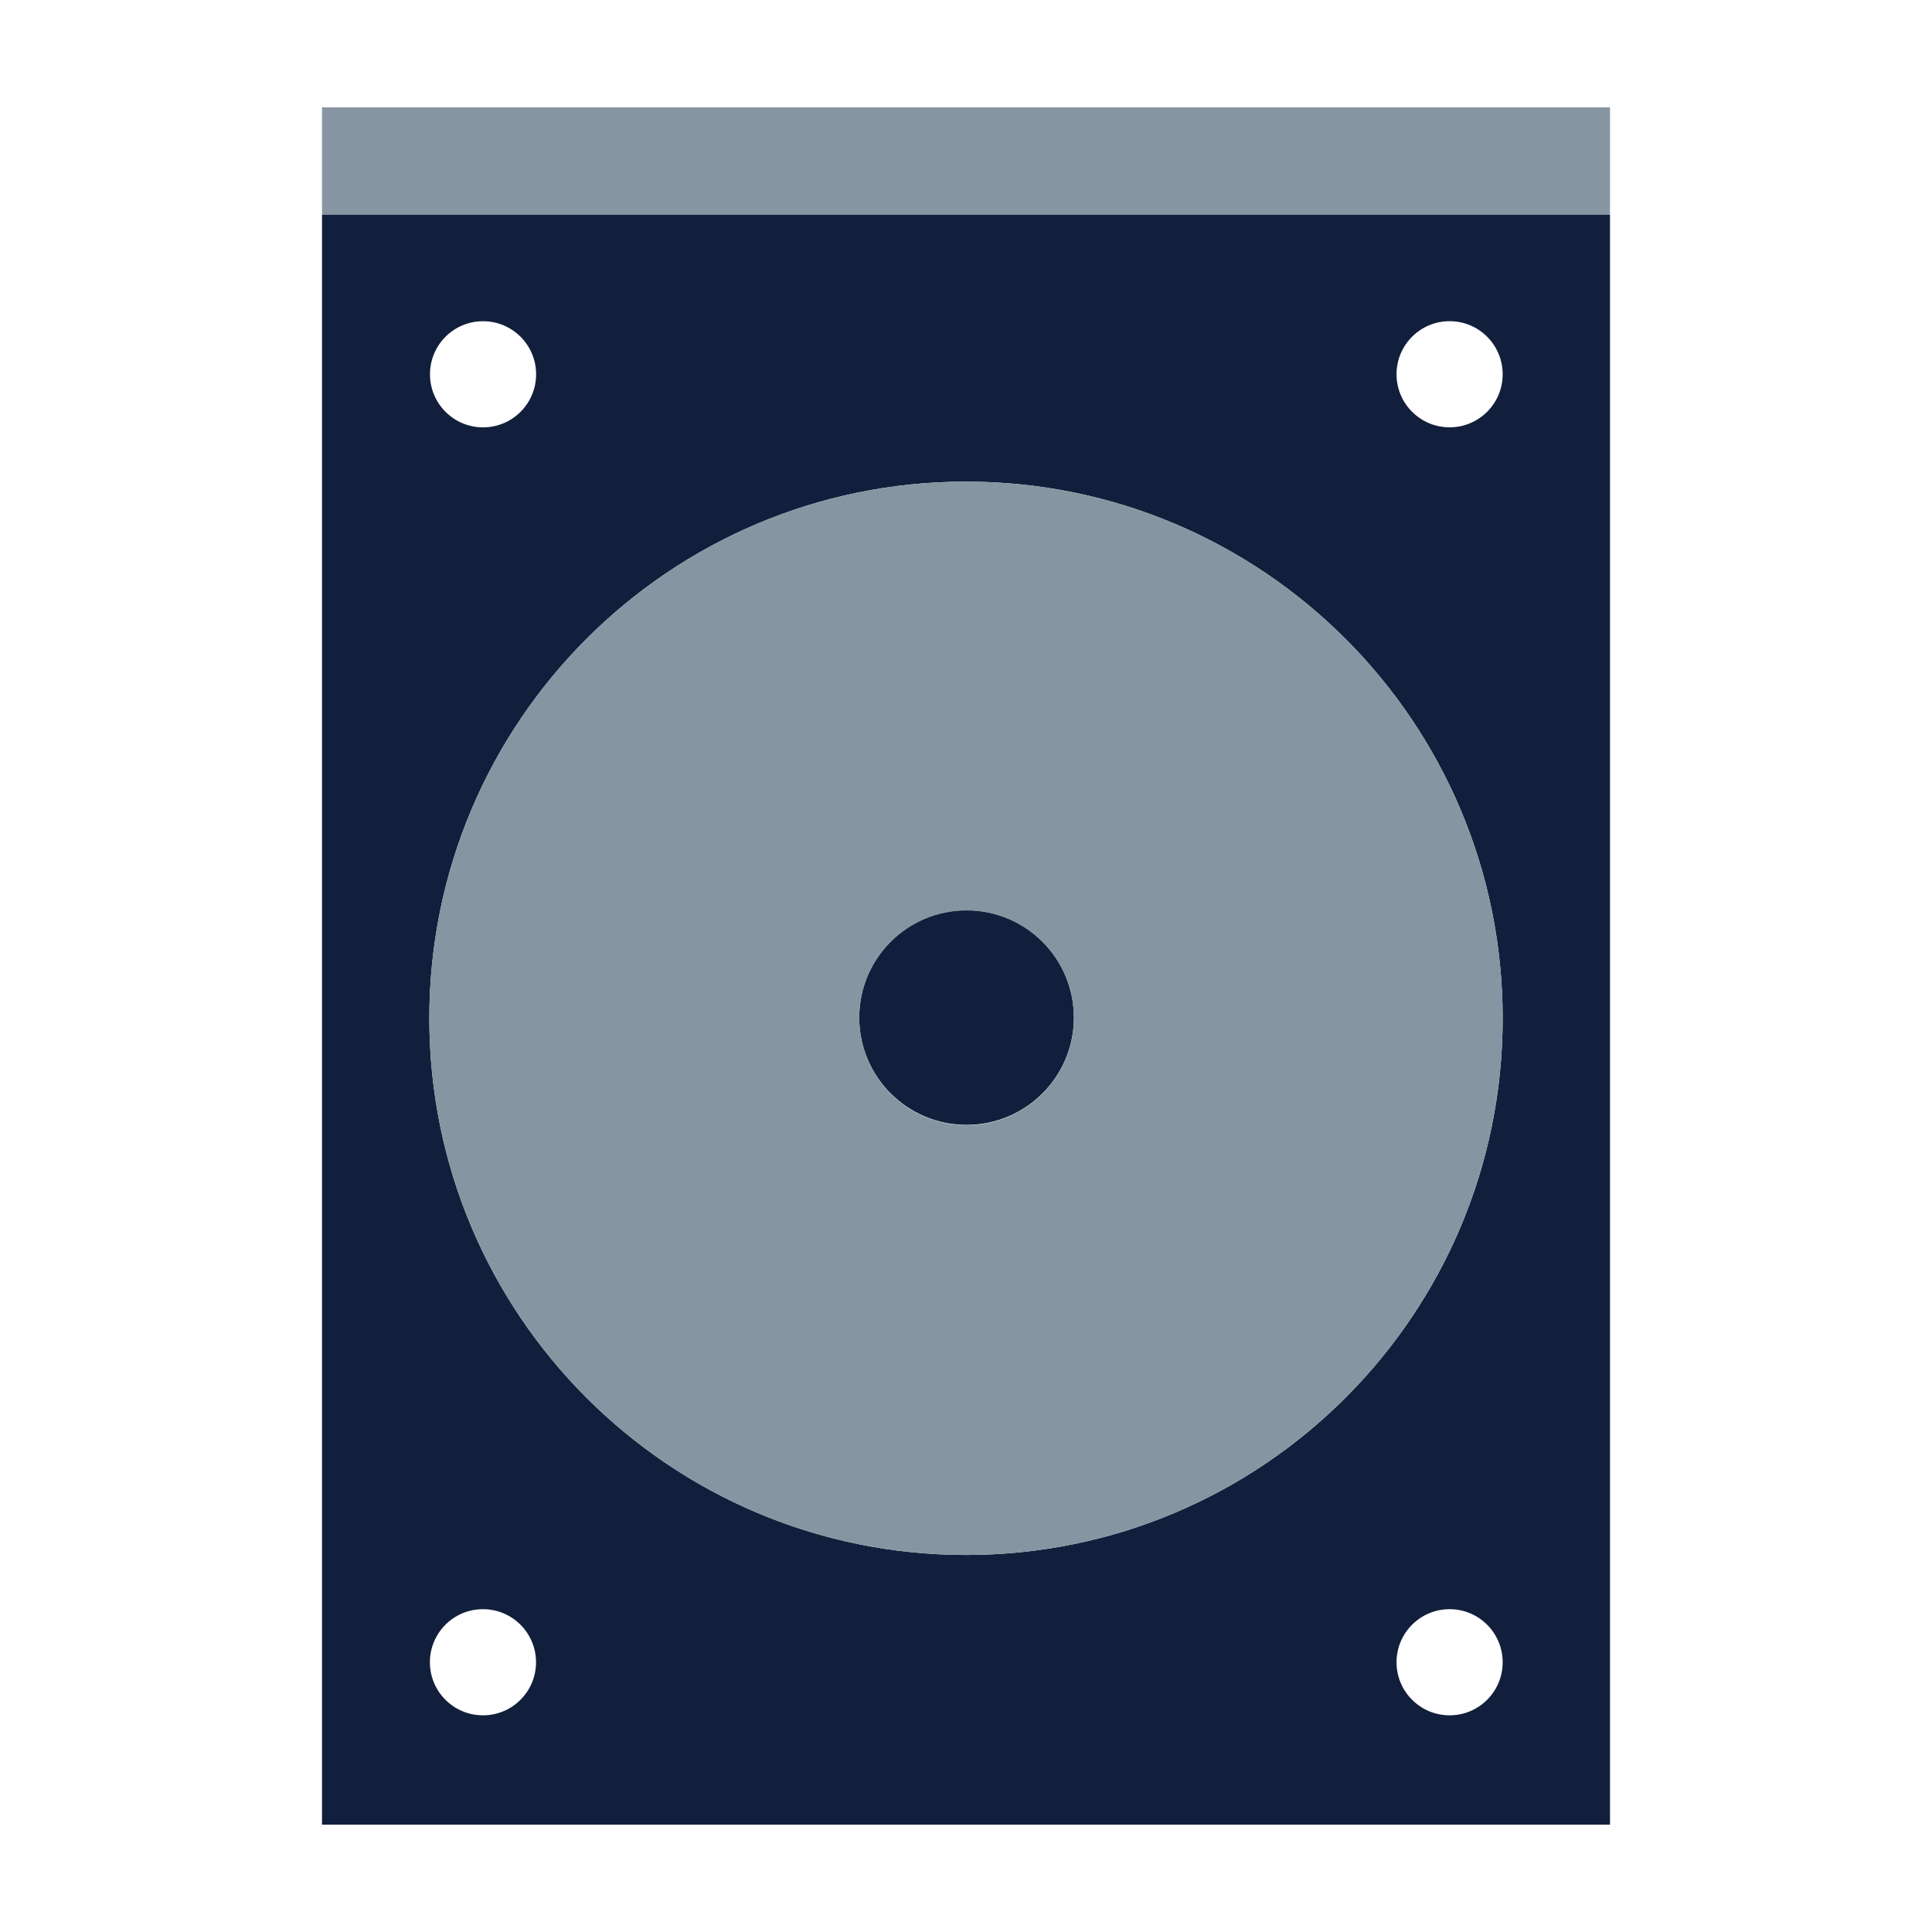
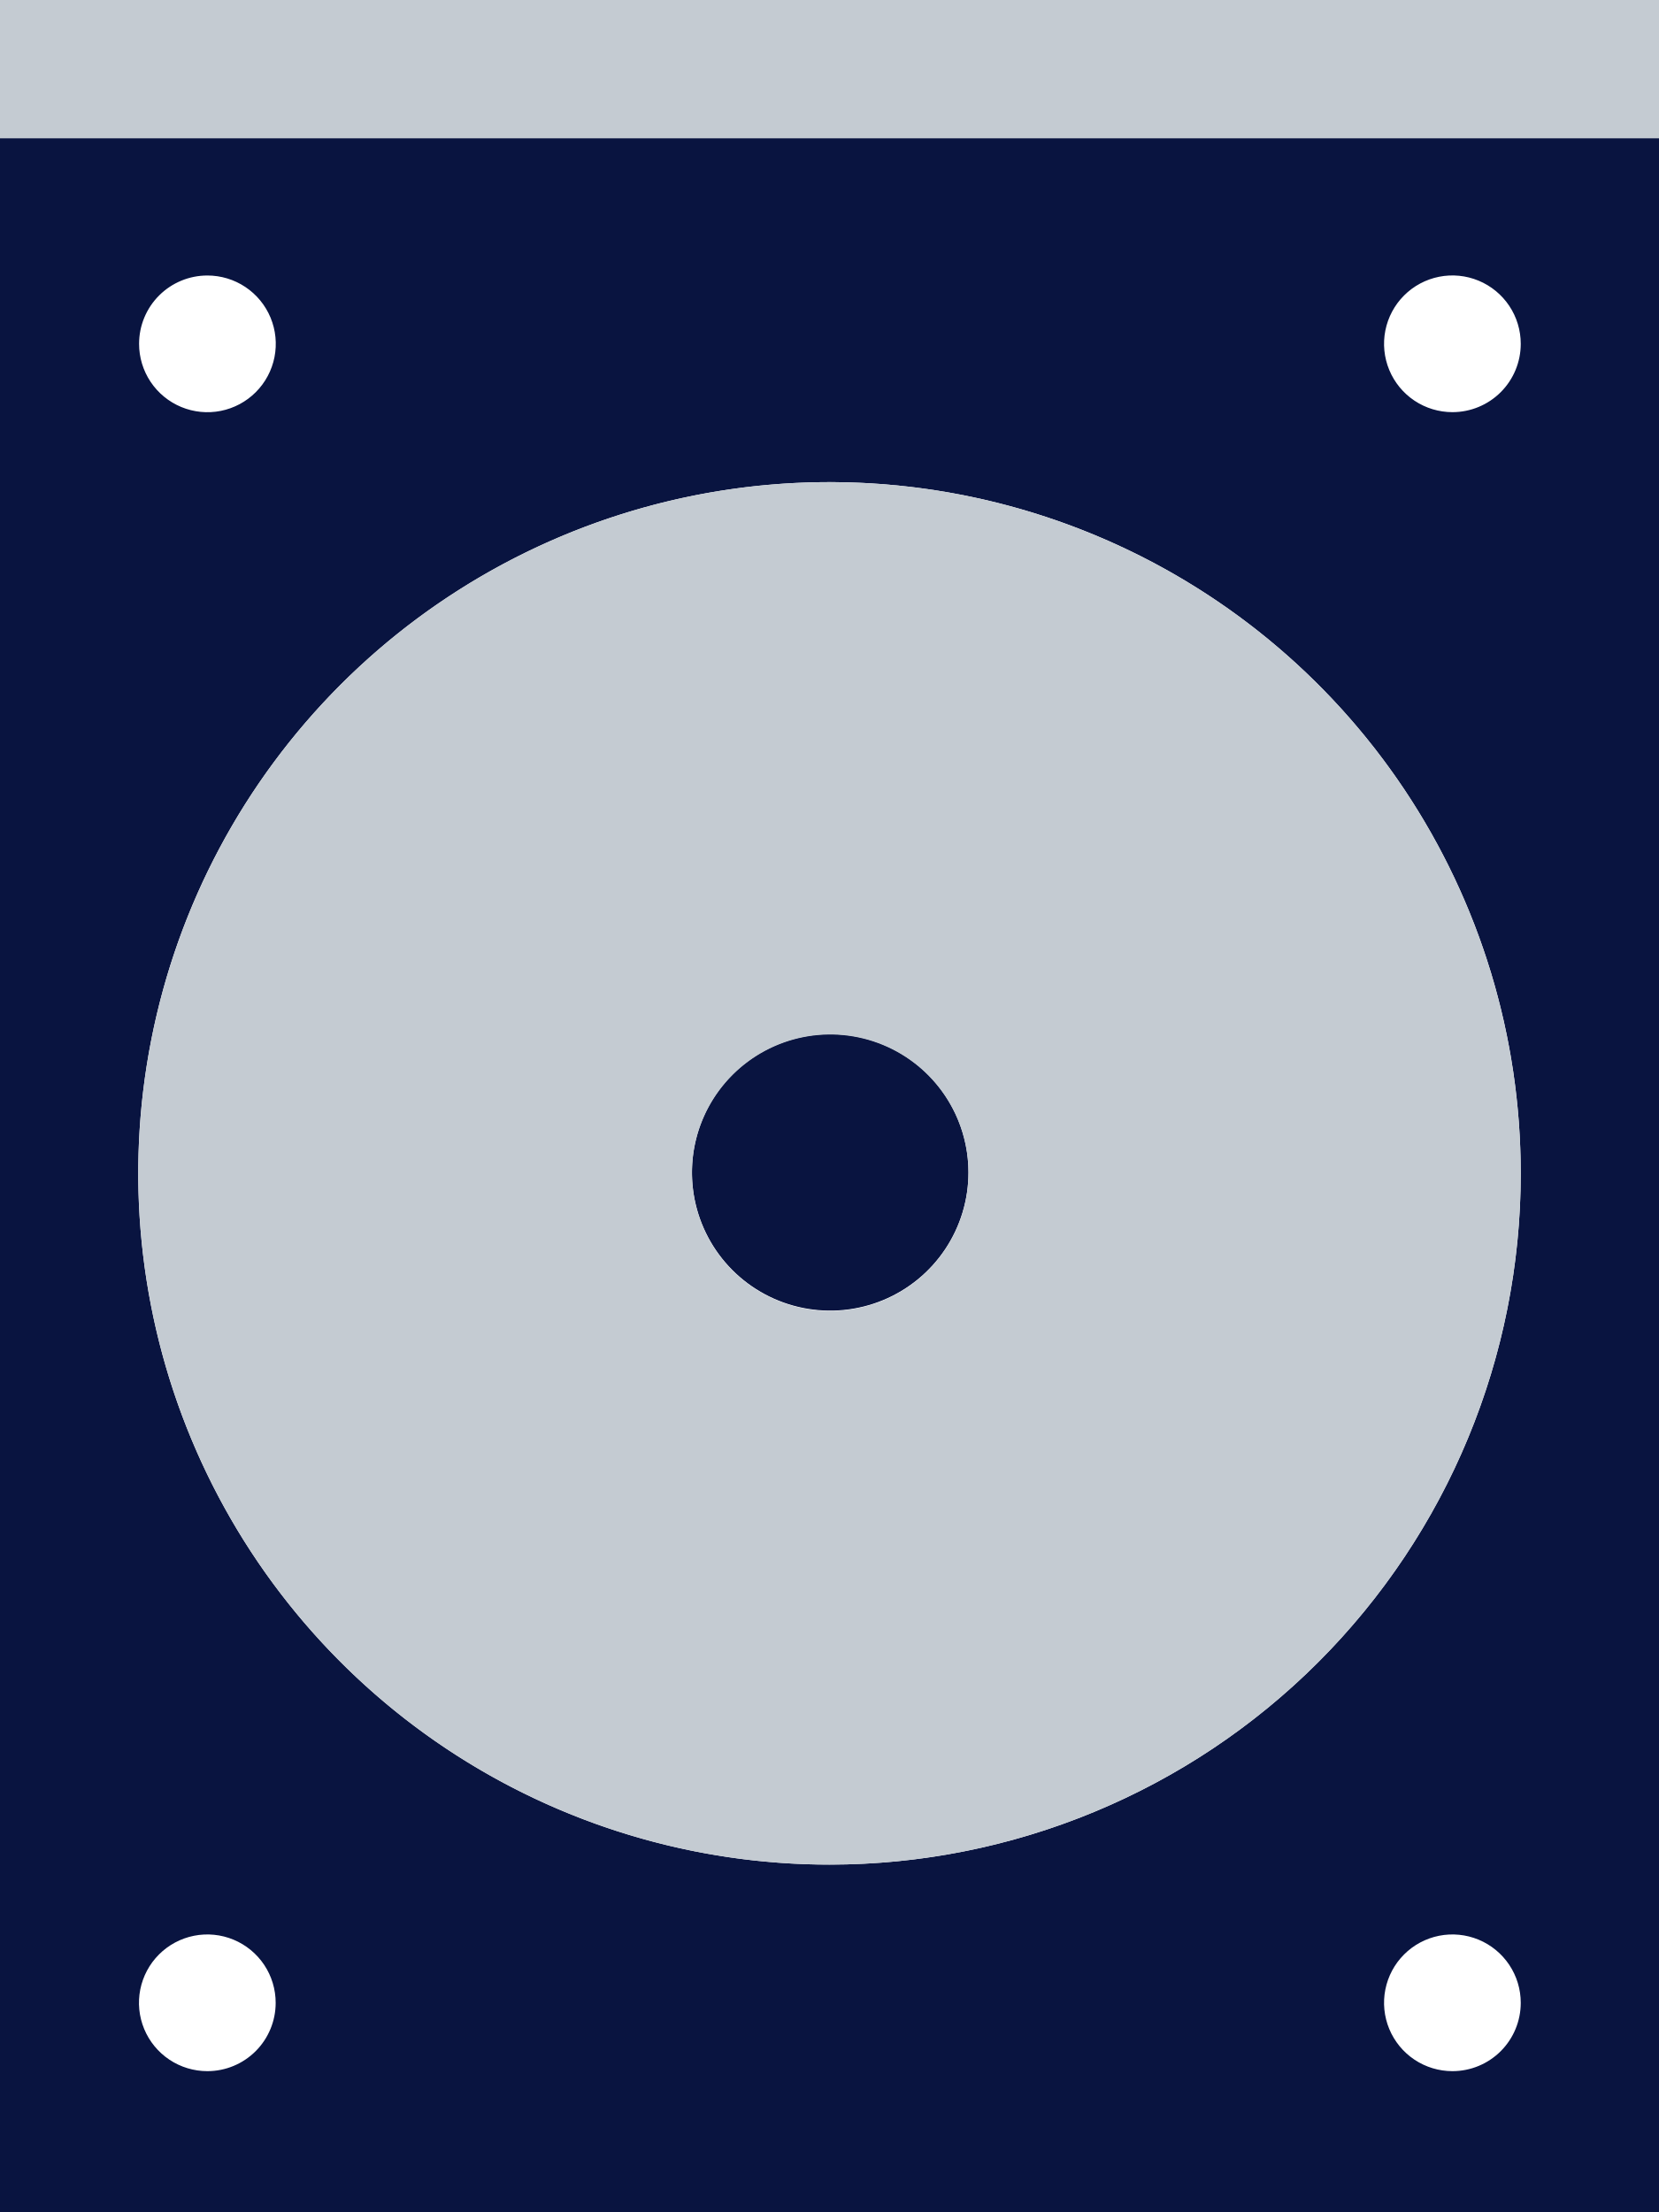
- <svg xmlns="http://www.w3.org/2000/svg" id="Layer_1" data-name="Layer 1" viewBox="0 0 450 450">
-   <defs>
-     <style>.cls-1{fill:none;}.cls-2{fill:#121f3c;}.cls-3{fill:#8795a2;}</style>
-   </defs>
-   <path id="_Path_" data-name="&lt;Path&gt;" class="cls-1" d="M112.5,99.53a12.36,12.36,0,1,0-12.35-12.36A12.35,12.35,0,0,0,112.5,99.53Z" />
-   <path id="_Path_2" data-name="&lt;Path&gt;" class="cls-2" d="M225.13,212a25,25,0,1,0,25,25A25,25,0,0,0,225.13,212Z" />
-   <path id="_Path_3" data-name="&lt;Path&gt;" class="cls-1" d="M337.65,74.82A12.36,12.36,0,1,0,350,87.18,12.35,12.35,0,0,0,337.65,74.82Z" />
-   <path id="_Path_4" data-name="&lt;Path&gt;" class="cls-1" d="M337.65,374.82A12.36,12.36,0,1,0,350,387.18,12.35,12.35,0,0,0,337.65,374.82Z" />
-   <rect id="_Path_5" data-name="&lt;Path&gt;" class="cls-3" x="75" y="25" width="300" height="25" />
-   <path id="_Compound_Path_" data-name="&lt;Compound Path&gt;" class="cls-2" d="M375,50H75V425H375ZM112.5,74.82a12.36,12.36,0,1,1-12.35,12.35A12.35,12.35,0,0,1,112.5,74.82ZM337.65,399.53A12.36,12.36,0,1,1,350,387.18,12.35,12.35,0,0,1,337.65,399.53Zm-225.15,0a12.36,12.36,0,1,1,12.35-12.35A12.35,12.35,0,0,1,112.5,399.53ZM225,362.18a125,125,0,1,1,125-125A125,125,0,0,1,225,362.18ZM337.65,99.53A12.36,12.36,0,1,1,350,87.18,12.35,12.35,0,0,1,337.65,99.53Z" />
-   <path id="_Compound_Path_2" data-name="&lt;Compound Path&gt;" class="cls-3" d="M225,112.18a125,125,0,1,0,125,125A125,125,0,0,0,225,112.18Zm.13,149.89a25,25,0,1,1,25-25A25,25,0,0,1,225.13,262.07Z" />
-   <rect class="cls-1" width="450" height="450" />
+ <svg xmlns="http://www.w3.org/2000/svg" width="300" height="400" viewBox="0 0 300 400" fill="none">
+   <path d="M150.129 187C145.184 187 140.351 188.466 136.24 191.213C132.128 193.96 128.924 197.865 127.032 202.433C125.14 207.001 124.645 212.028 125.609 216.877C126.574 221.727 128.955 226.181 132.451 229.678C135.948 233.174 140.402 235.555 145.252 236.52C150.101 237.484 155.128 236.989 159.696 235.097C164.264 233.205 168.169 230.001 170.916 225.889C173.663 221.778 175.129 216.945 175.129 212C175.129 205.37 172.495 199.011 167.807 194.322C163.118 189.634 156.759 187 150.129 187Z" fill="#091440" />
+   <path d="M300 0H0V25H300V0Z" fill="#C4CBD2" />
+   <path d="M300 25H0V400H300V25ZM37.5 49.82C39.945 49.818 42.337 50.541 44.371 51.899C46.405 53.256 47.99 55.187 48.927 57.445C49.864 59.704 50.109 62.19 49.633 64.589C49.156 66.987 47.979 69.191 46.25 70.92C44.521 72.649 42.317 73.826 39.919 74.303C37.52 74.78 35.034 74.534 32.775 73.597C30.517 72.66 28.586 71.075 27.229 69.041C25.872 67.007 25.148 64.615 25.15 62.17C25.15 58.895 26.451 55.753 28.767 53.437C31.083 51.121 34.225 49.82 37.5 49.82ZM262.65 374.53C260.204 374.532 257.813 373.808 255.779 372.451C253.745 371.094 252.159 369.164 251.223 366.905C250.286 364.646 250.04 362.16 250.517 359.761C250.994 357.363 252.171 355.159 253.9 353.43C255.629 351.701 257.833 350.524 260.231 350.047C262.63 349.57 265.116 349.816 267.375 350.753C269.633 351.689 271.564 353.275 272.921 355.309C274.279 357.344 275.002 359.735 275 362.18C275 365.455 273.699 368.597 271.383 370.913C269.067 373.229 265.925 374.53 262.65 374.53ZM37.5 374.53C35.055 374.532 32.663 373.808 30.629 372.451C28.595 371.094 27.009 369.164 26.073 366.905C25.136 364.646 24.89 362.16 25.367 359.761C25.844 357.363 27.021 355.159 28.75 353.43C30.479 351.701 32.683 350.524 35.081 350.047C37.48 349.57 39.966 349.816 42.225 350.753C44.483 351.689 46.414 353.275 47.771 355.309C49.129 357.344 49.852 359.735 49.85 362.18C49.85 365.455 48.549 368.597 46.233 370.913C43.917 373.229 40.775 374.53 37.5 374.53ZM150 337.18C125.277 337.18 101.11 329.849 80.554 316.114C59.998 302.379 43.976 282.856 34.515 260.015C25.054 237.175 22.579 212.041 27.402 187.794C32.225 163.546 44.13 141.273 61.612 123.792C79.093 106.31 101.366 94.405 125.614 89.582C149.861 84.759 174.995 87.234 197.835 96.695C220.676 106.156 240.198 122.178 253.934 142.734C267.669 163.29 275 187.457 275 212.18C275 245.332 261.83 277.126 238.388 300.568C214.946 324.01 183.152 337.18 150 337.18ZM262.65 74.53C260.204 74.532 257.813 73.808 255.779 72.451C253.745 71.094 252.159 69.163 251.223 66.905C250.286 64.646 250.04 62.16 250.517 59.761C250.994 57.363 252.171 55.159 253.9 53.43C255.629 51.701 257.833 50.524 260.231 50.047C262.63 49.57 265.116 49.816 267.375 50.753C269.633 51.69 271.564 53.275 272.921 55.309C274.279 57.343 275.002 59.735 275 62.18C275 65.455 273.699 68.597 271.383 70.913C269.067 73.229 265.925 74.53 262.65 74.53Z" fill="#091440" />
+   <path d="M150 87.18C125.277 87.18 101.11 94.511 80.554 108.246C59.998 121.981 43.976 141.504 34.515 164.344C25.054 187.185 22.579 212.319 27.402 236.566C32.225 260.814 44.13 283.087 61.612 300.568C79.093 318.05 101.366 329.955 125.614 334.778C149.861 339.601 174.995 337.126 197.836 327.665C220.676 318.204 240.198 302.182 253.934 281.626C267.669 261.07 275 236.903 275 212.18C275 179.028 261.831 147.234 238.388 123.792C214.946 100.35 183.152 87.18 150 87.18ZM150.13 237.07C145.186 237.07 140.352 235.604 136.241 232.857C132.13 230.11 128.925 226.205 127.033 221.637C125.141 217.069 124.646 212.042 125.61 207.193C126.575 202.343 128.956 197.889 132.452 194.392C135.949 190.896 140.403 188.515 145.253 187.55C150.102 186.586 155.129 187.081 159.697 188.973C164.265 190.865 168.17 194.069 170.917 198.181C173.664 202.292 175.13 207.125 175.13 212.07C175.13 218.7 172.496 225.059 167.808 229.748C163.119 234.436 156.76 237.07 150.13 237.07Z" fill="#C4CBD2" />
</svg>
